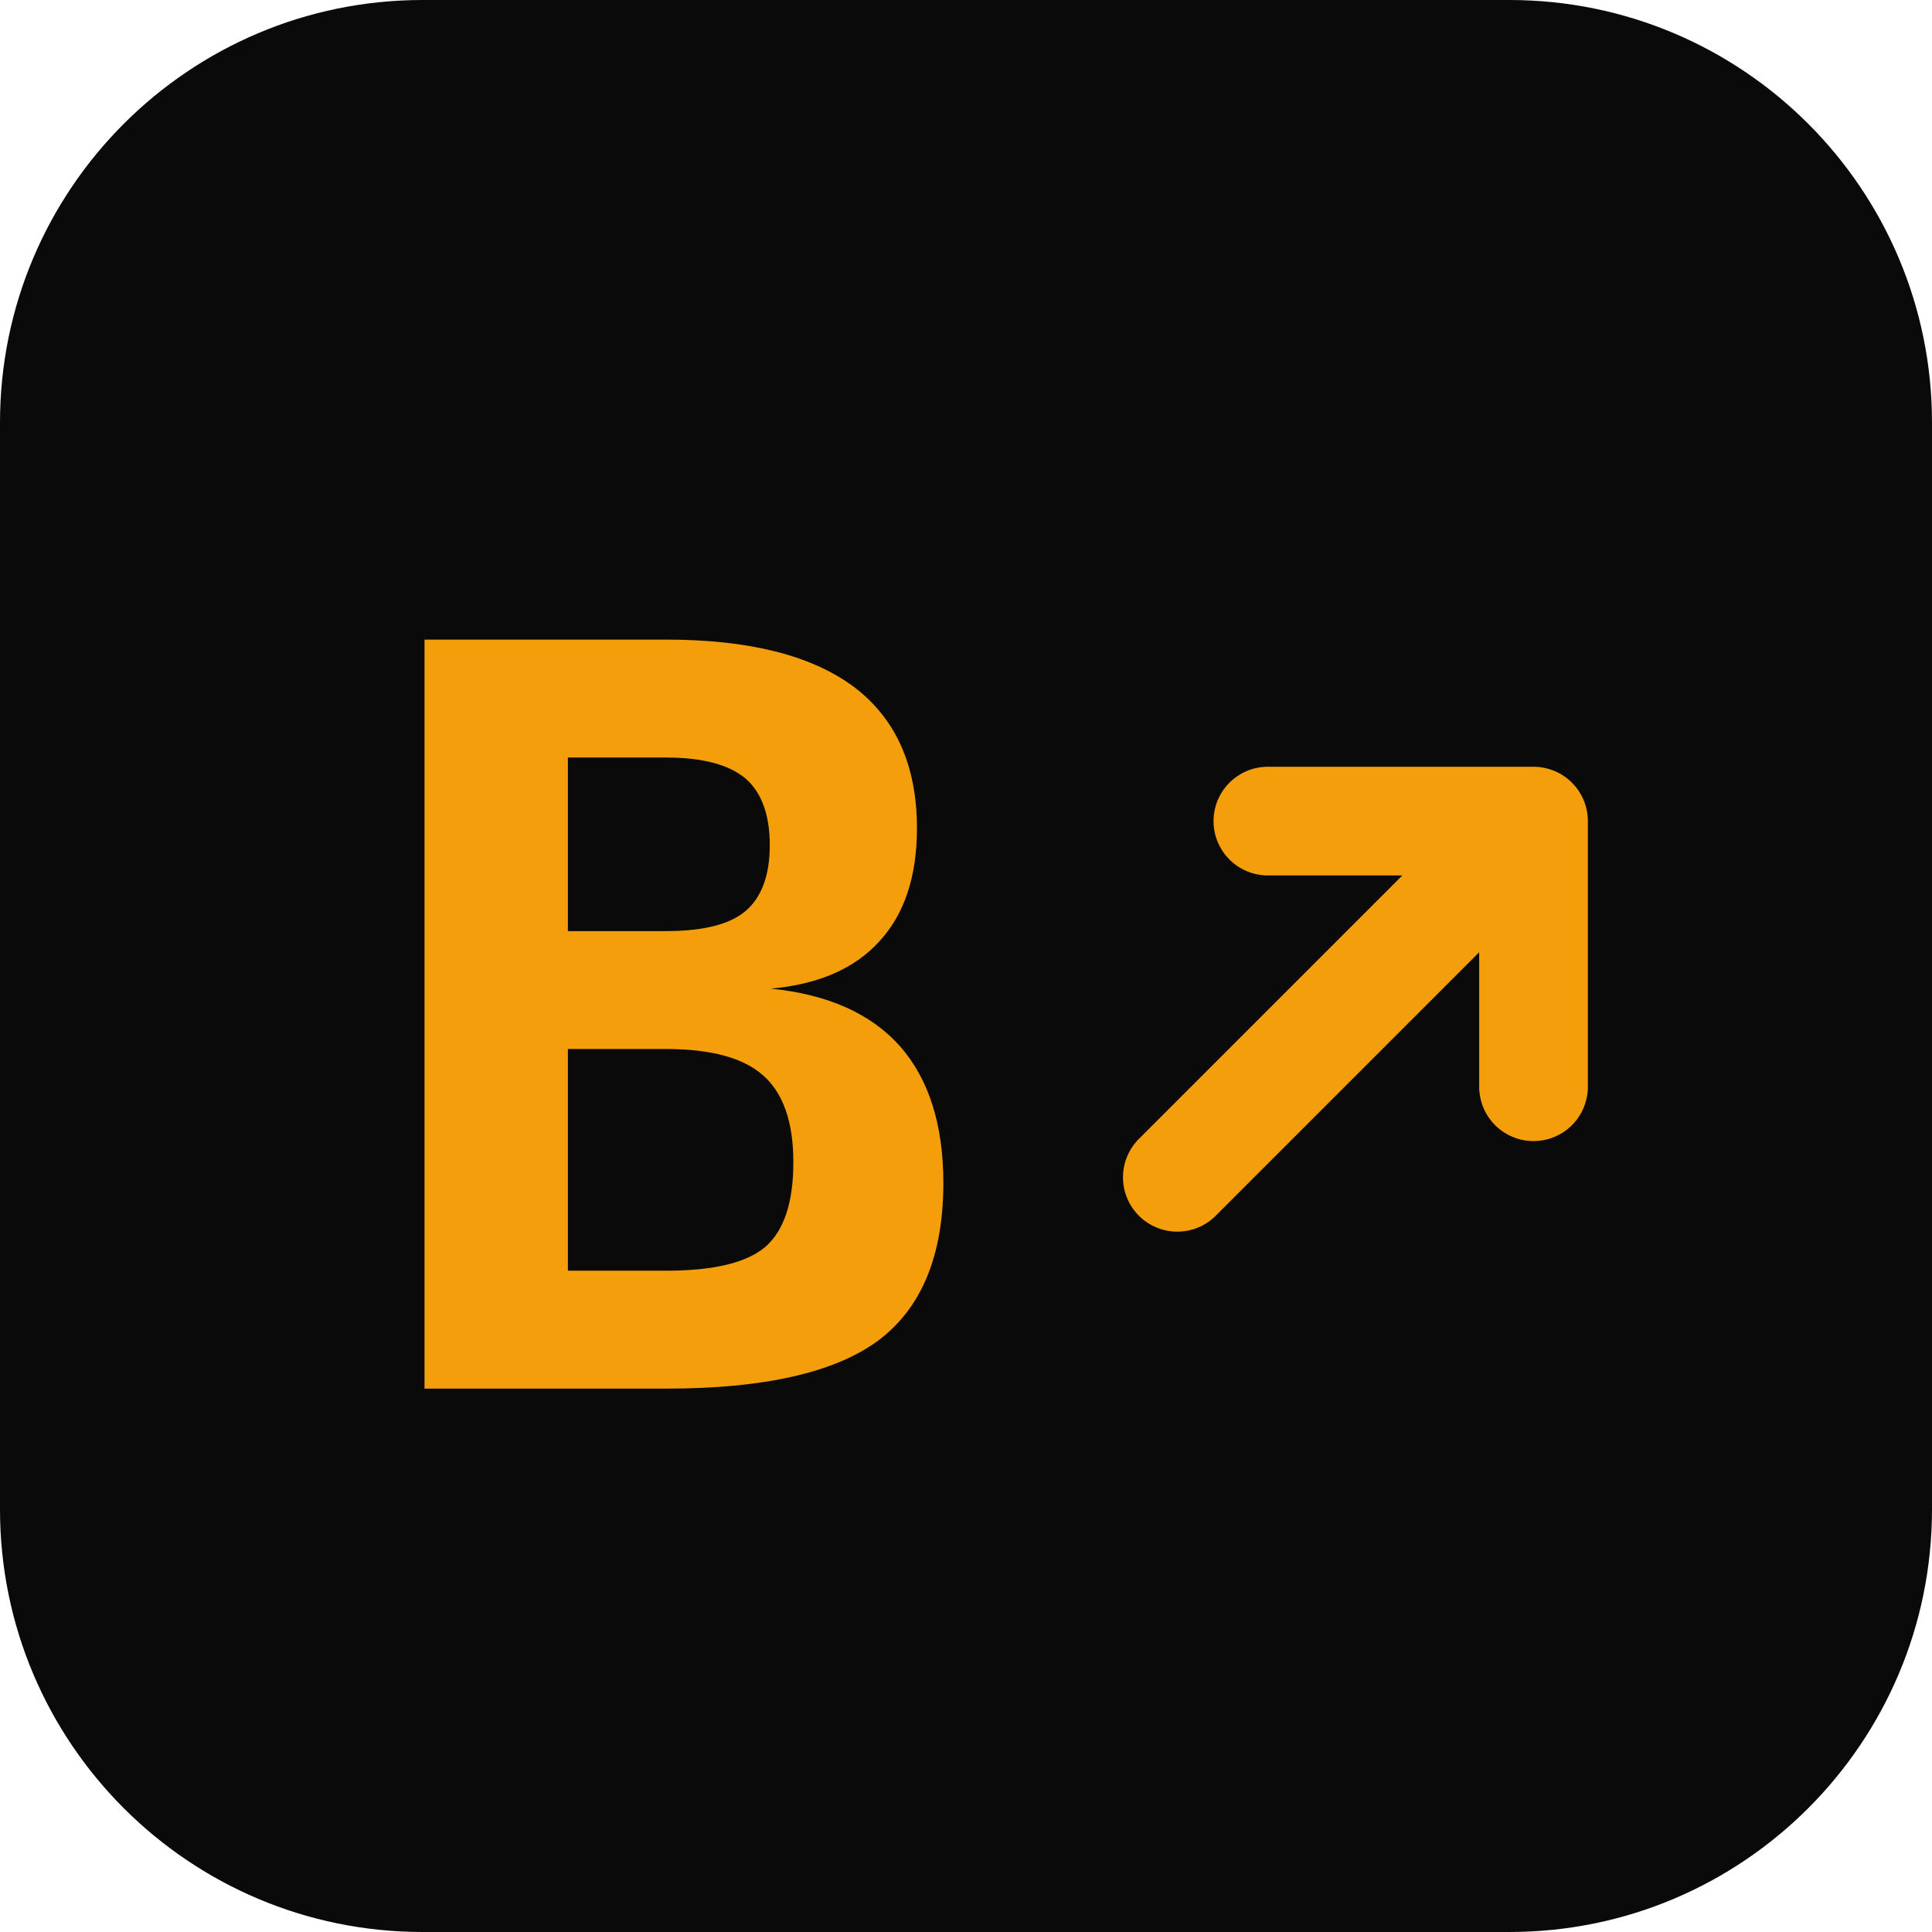
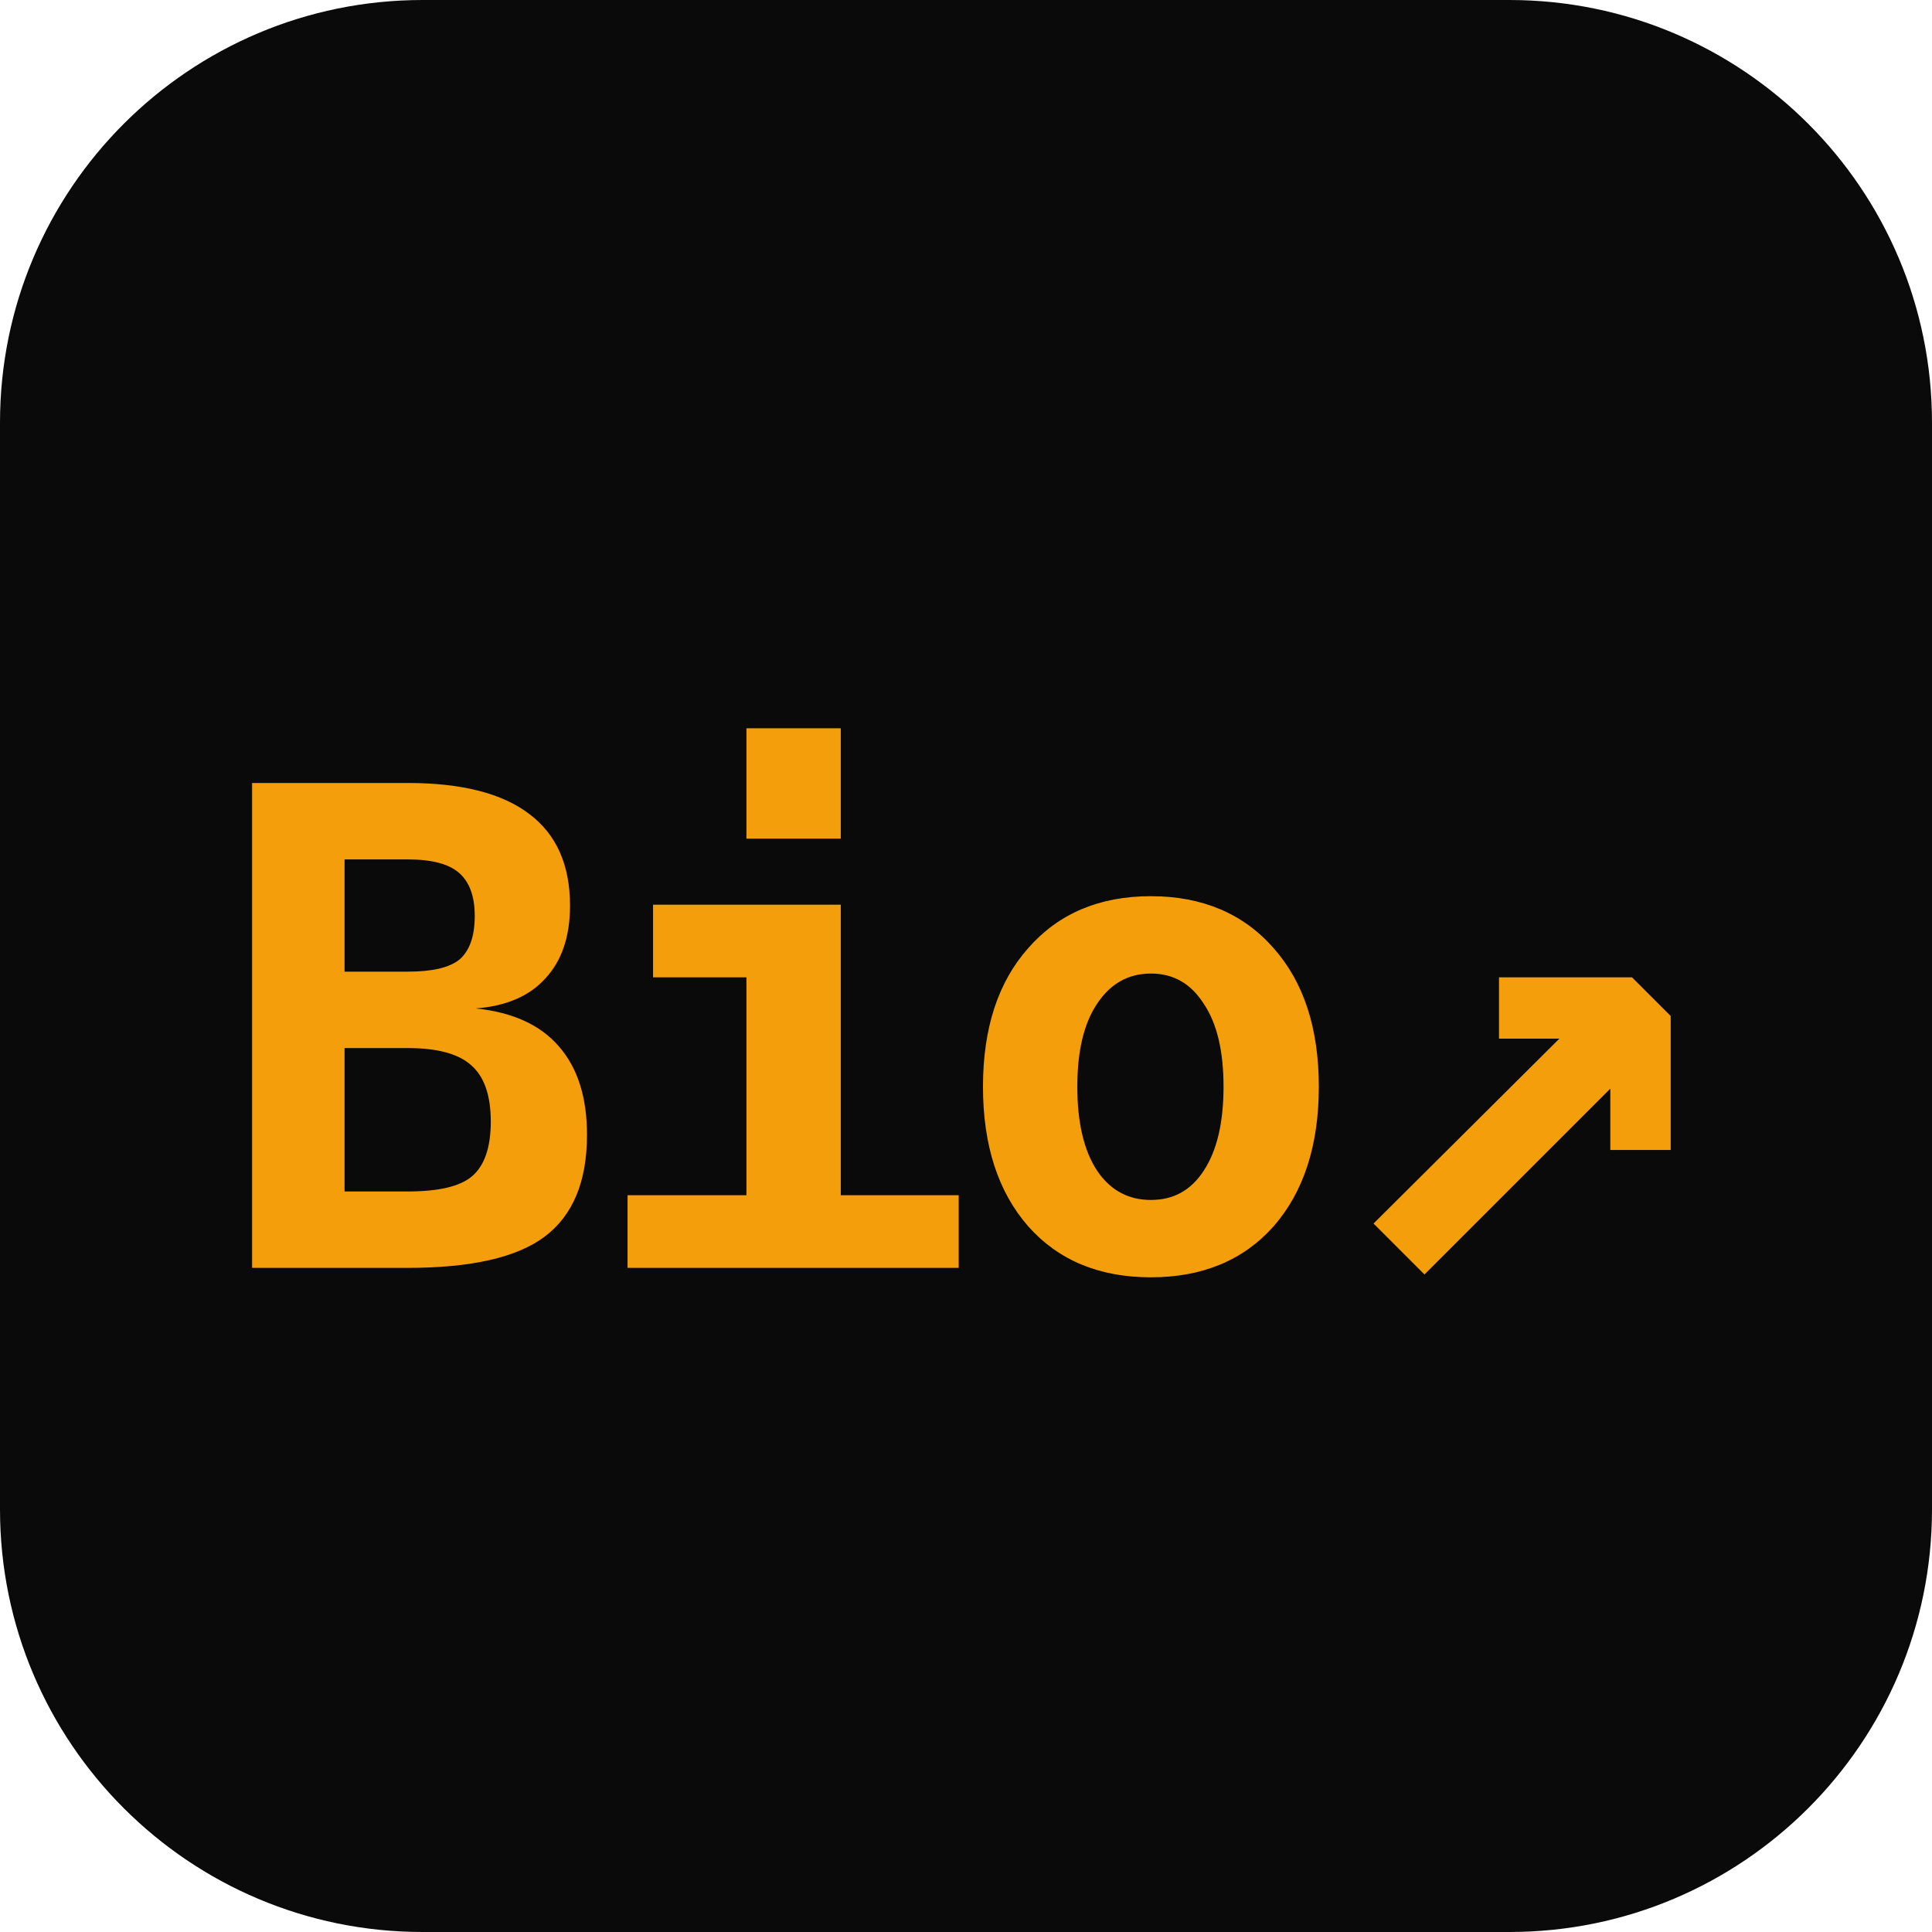
<svg xmlns="http://www.w3.org/2000/svg" width="32" height="32" viewBox="0 0 32 32" fill="none">
  <rect width="32" height="32" rx="7" fill="#0a0a0b" />
-   <text x="6" y="23" font-family="'JetBrains Mono', ui-monospace, SFMono-Regular, Menlo, monospace" font-size="17" font-weight="700" fill="#f59e0b">B</text>
-   <path d="M19.5 19.5 L25 14 M21 13.6 H25.4 V18" stroke="#f59e0b" stroke-width="1.8" stroke-linecap="round" stroke-linejoin="round" />
+   <text x="16" y="21" text-anchor="middle" font-family="'JetBrains Mono', ui-monospace, SFMono-Regular, Menlo, monospace" font-size="11" font-weight="700" letter-spacing="-0.5" fill="#f59e0b">Bio↗</text>
</svg>
